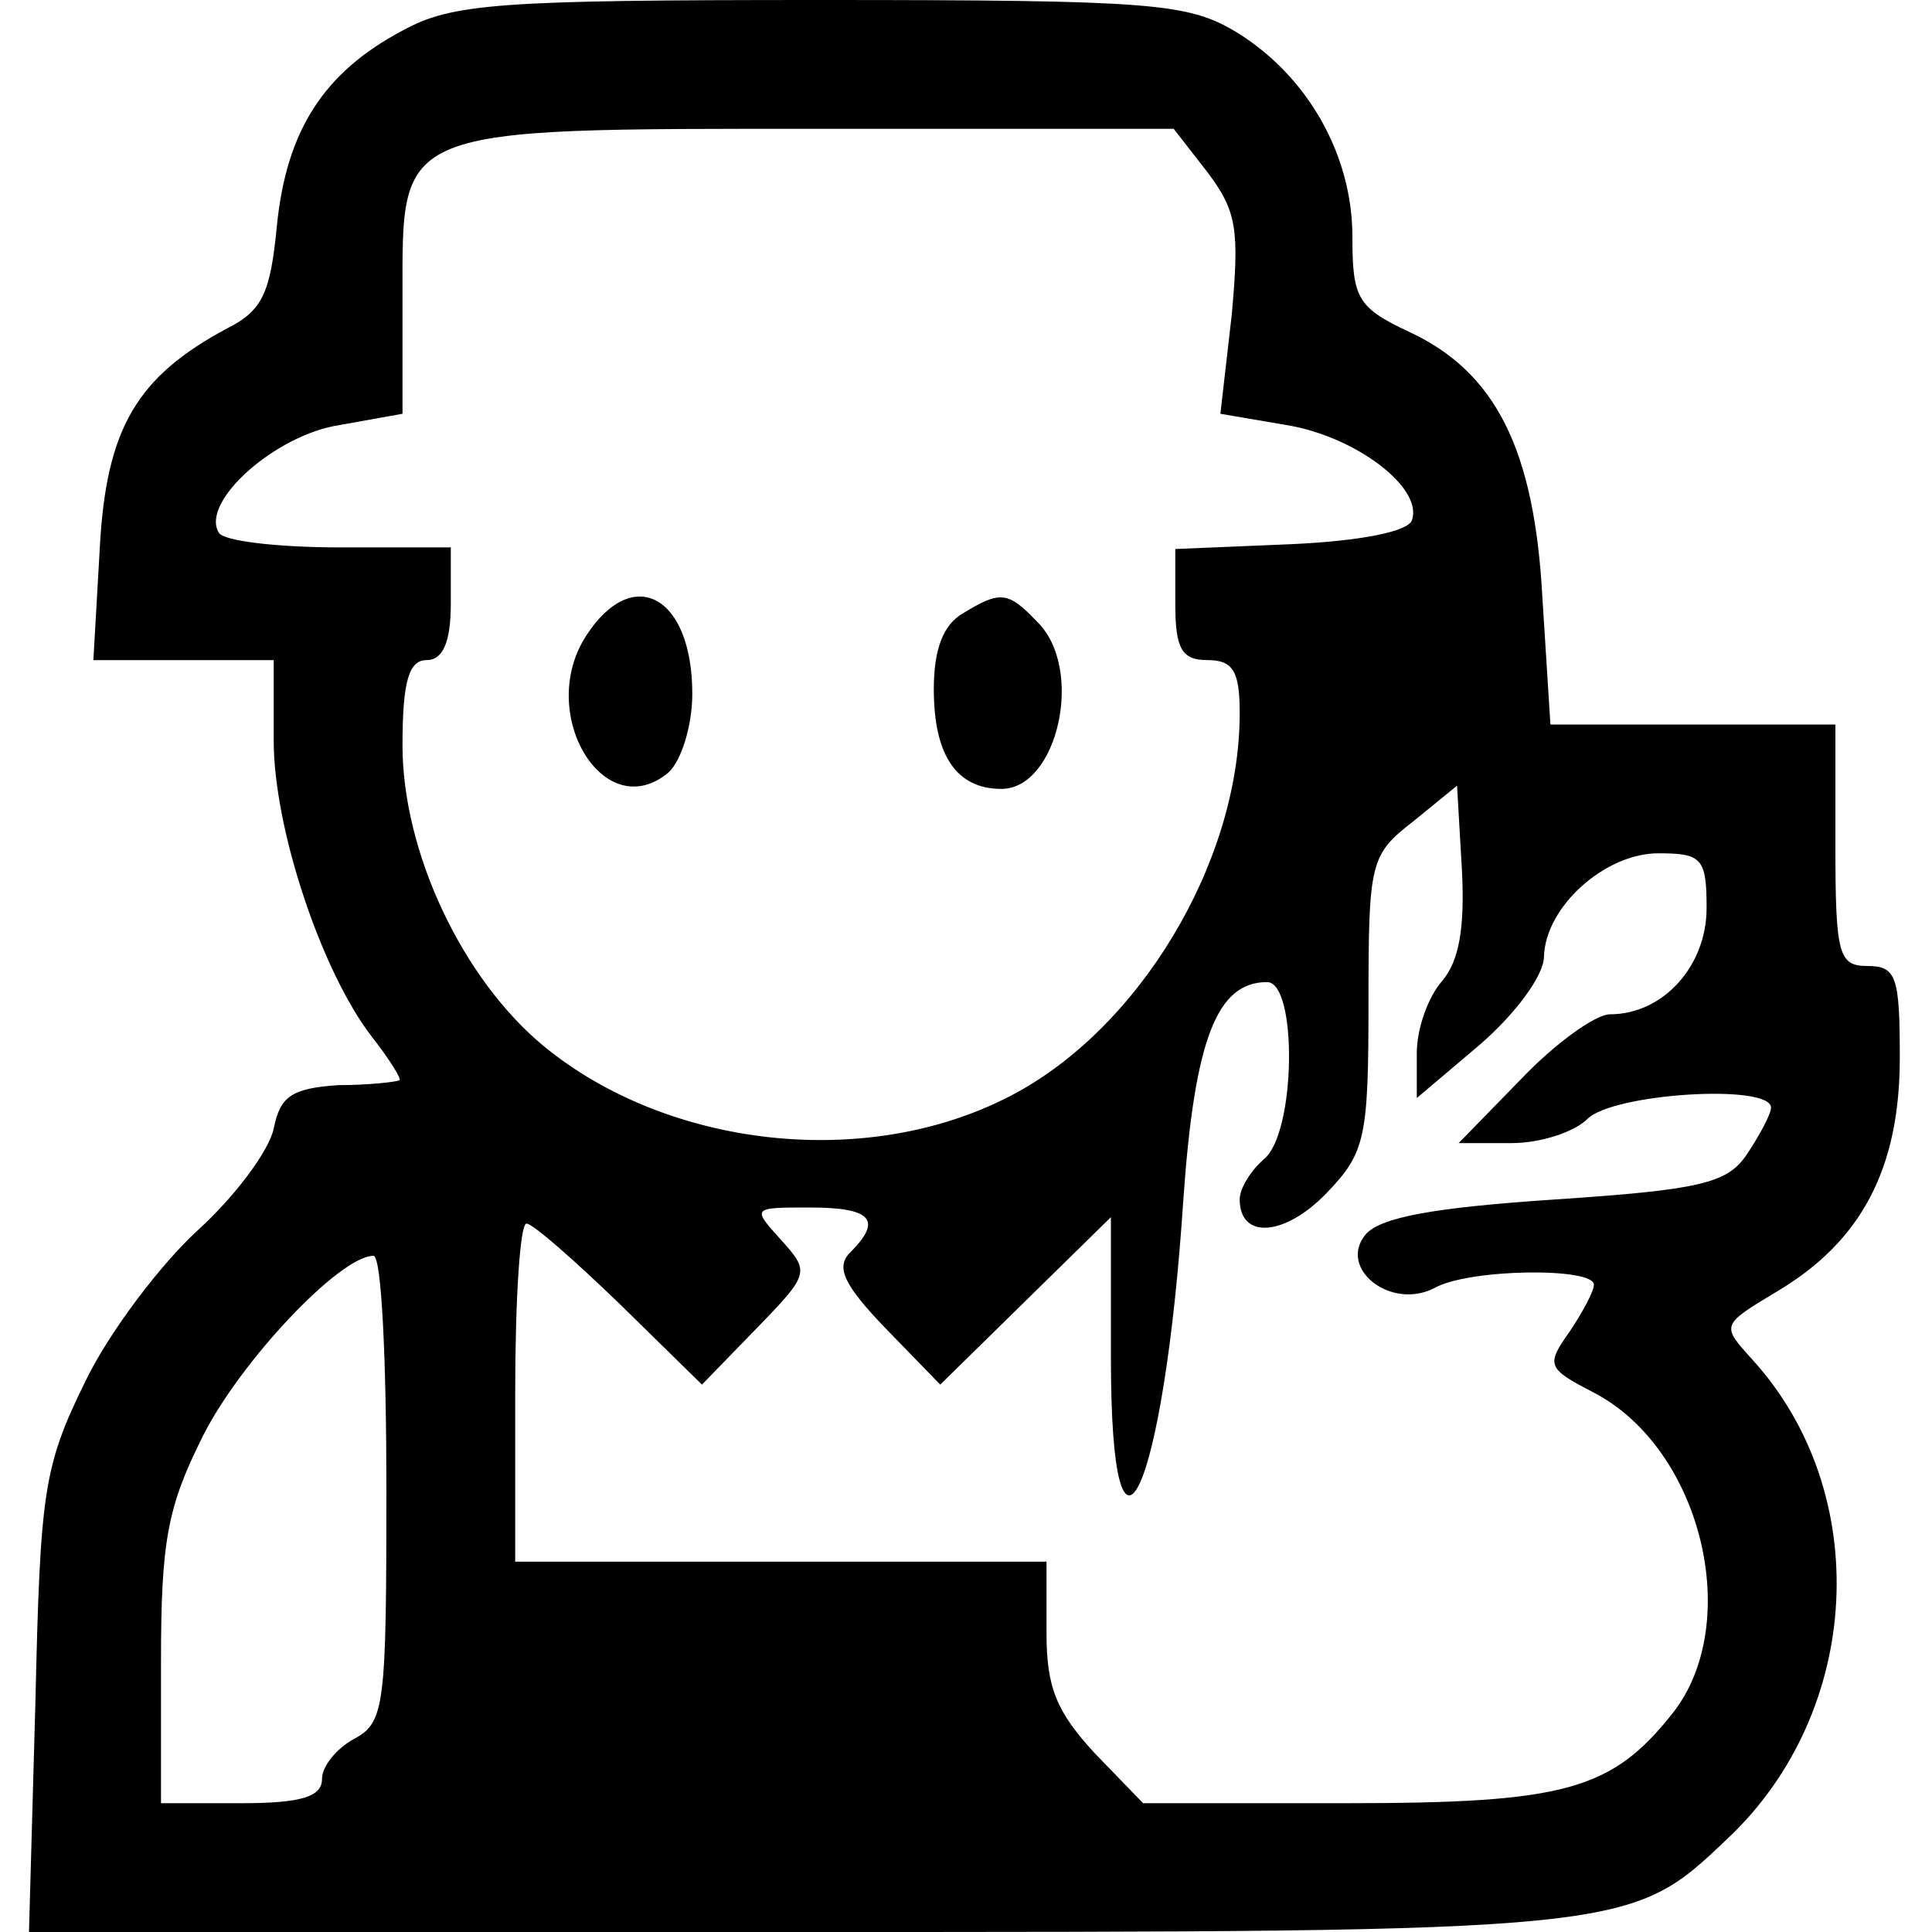
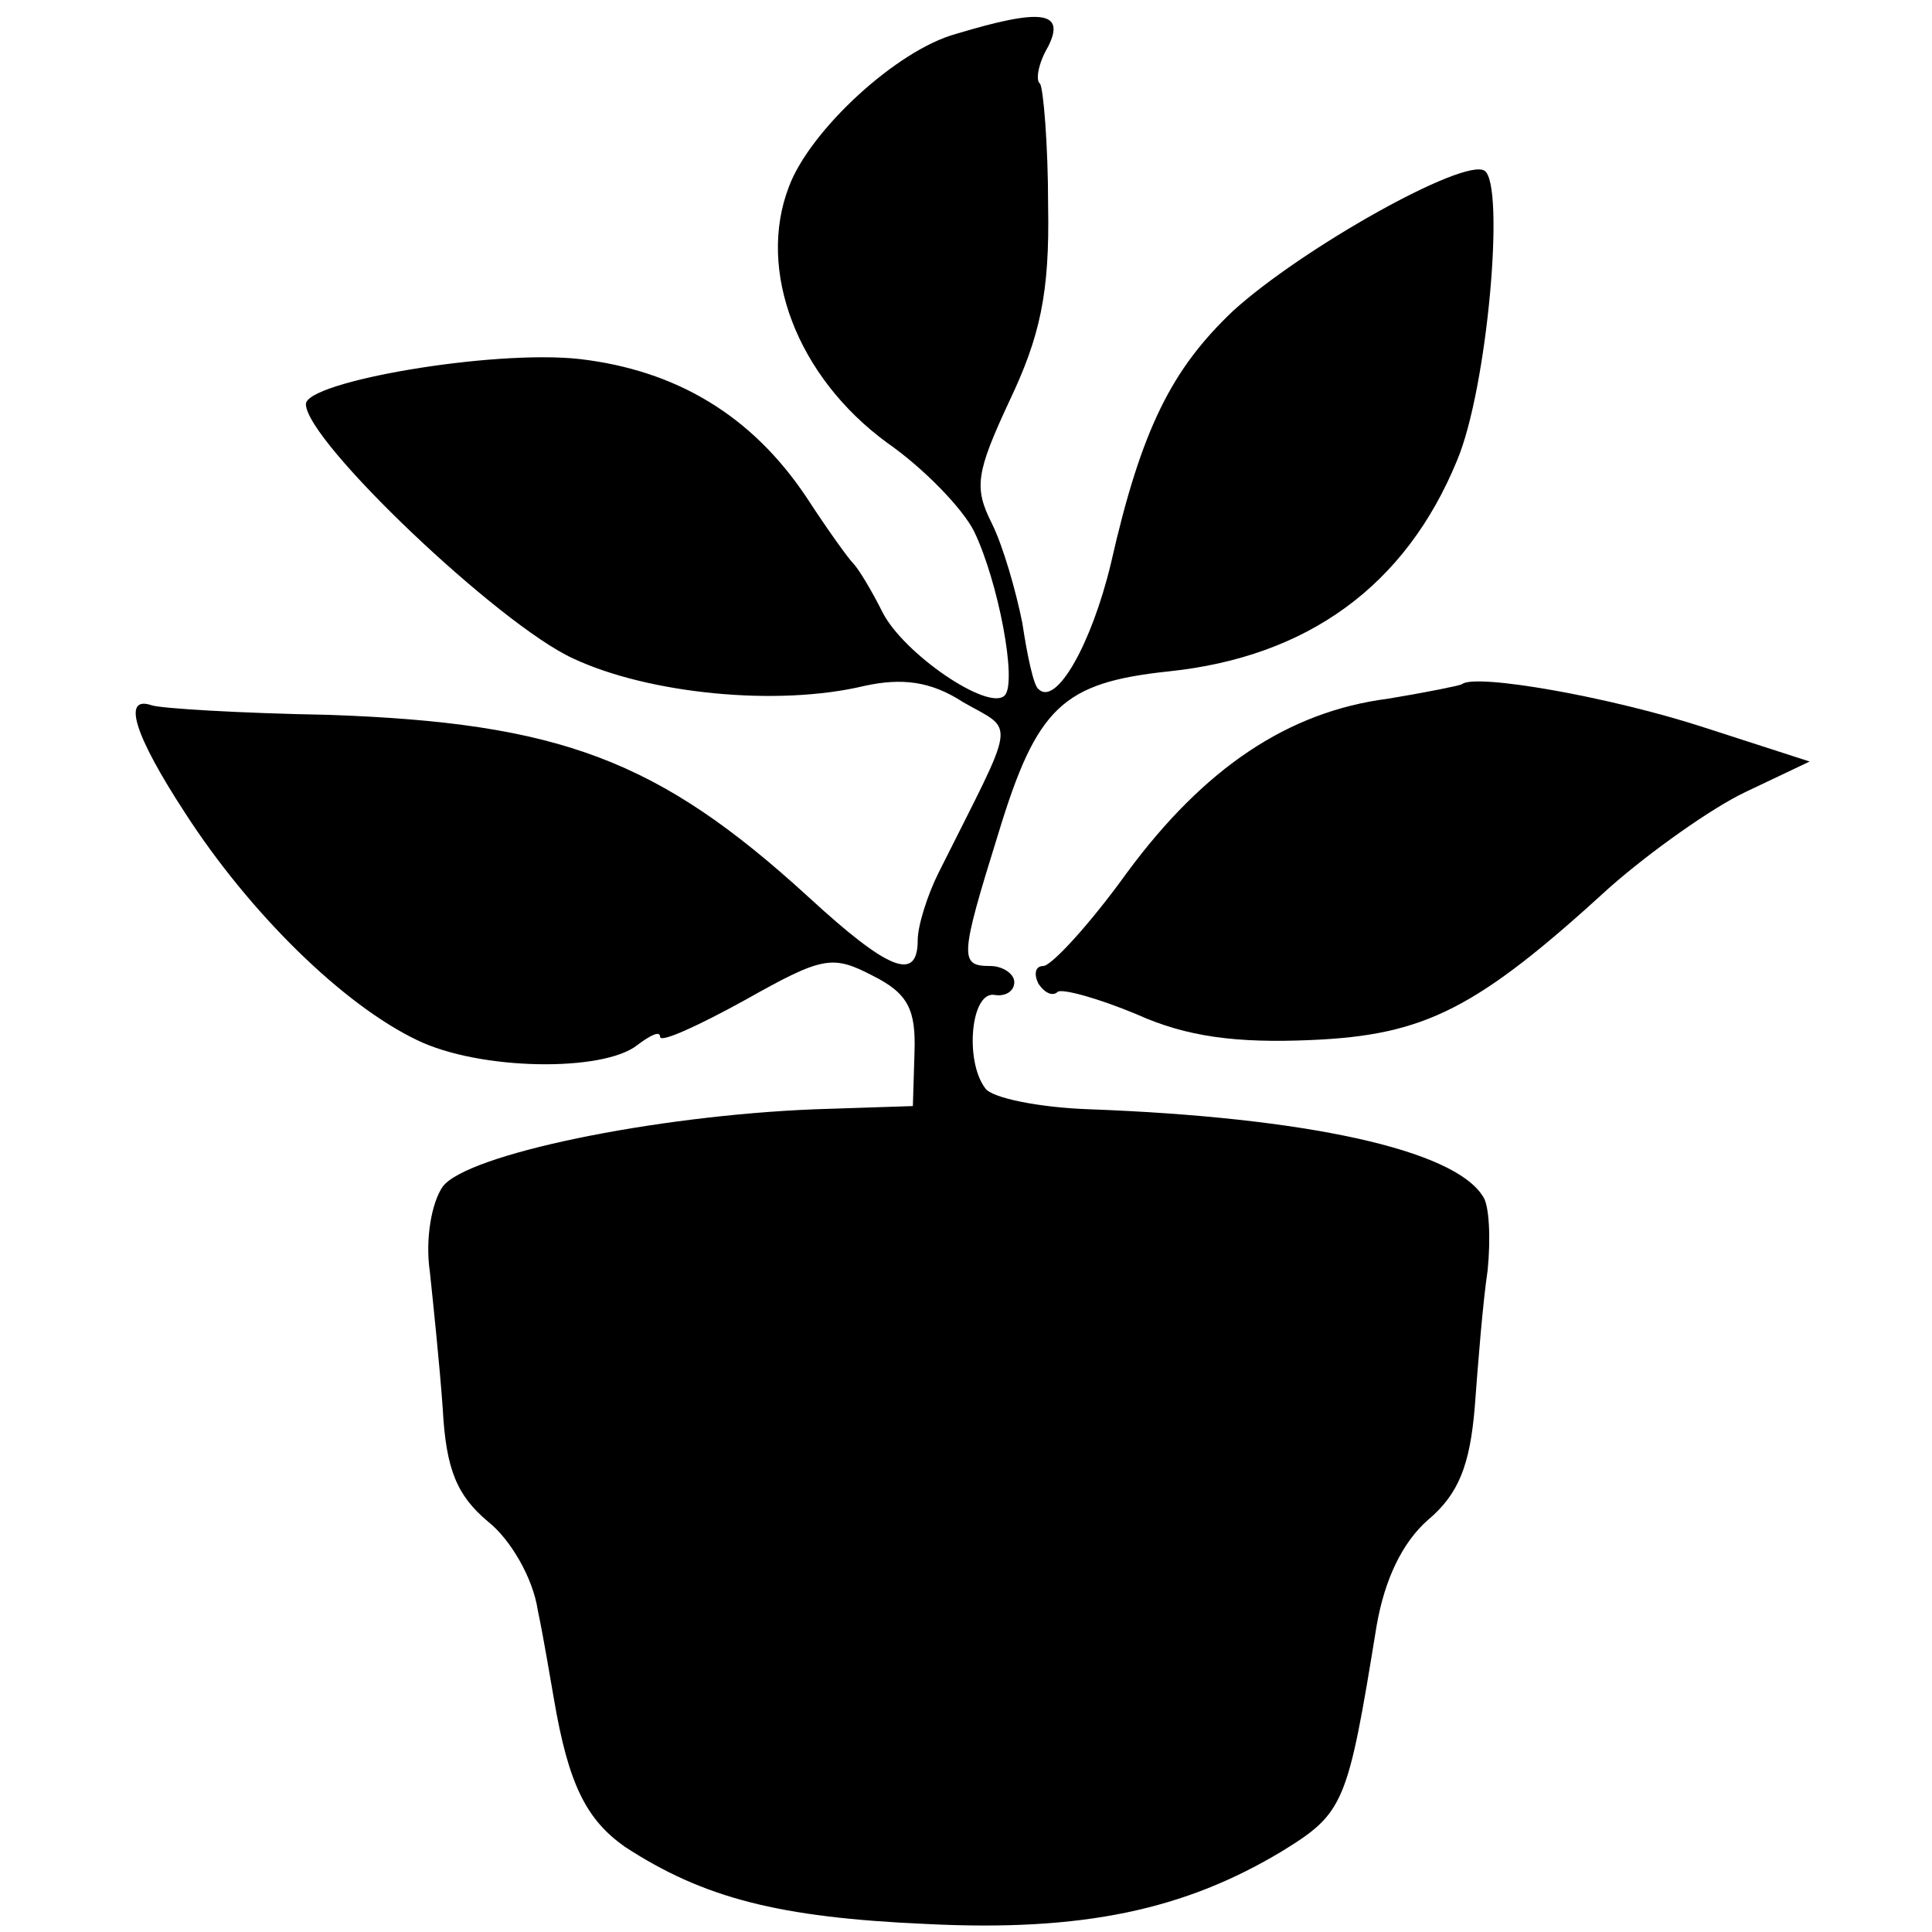
<svg xmlns="http://www.w3.org/2000/svg" version="1.0" width="120pt" height="120pt" viewBox="0 0 120 120" preserveAspectRatio="xMidYMid meet">
  <g transform="translate(0,120) scale(0.1,-0.1)" fill="#000000" stroke="none">
-     <path d="M250 1181 c-49 -26 -72 -62 -78 -121 -4 -42 -9 -53 -31 -64 -56 -30 -75 -62 -79 -136 l-4 -70 56 0 56 0 0 -50 c0 -55 30 -144 61 -184 11 -14 19 -27 17 -27 -2 -1 -19 -3 -38 -3 -29 -2 -36 -7 -40 -27 -3 -14 -24 -42 -47 -63 -23 -21 -55 -63 -70 -94 -26 -53 -28 -68 -31 -199 l-4 -143 476 0 c520 0 518 0 579 58 84 79 91 215 15 298 -19 21 -19 21 16 42 52 31 76 76 76 145 0 50 -2 57 -20 57 -18 0 -20 7 -20 75 l0 75 -89 0 -88 0 -5 79 c-5 92 -29 140 -83 165 -32 15 -35 21 -35 59 0 51 -28 100 -72 127 -30 18 -51 20 -258 20 -200 0 -229 -2 -260 -19z m500 -88 c18 -24 20 -35 15 -89 l-7 -61 41 -7 c43 -7 85 -39 78 -59 -2 -7 -31 -13 -75 -15 l-72 -3 0 -34 c0 -28 4 -35 20 -35 16 0 20 -7 20 -33 0 -93 -63 -197 -143 -238 -89 -46 -212 -32 -289 31 -51 42 -88 121 -88 187 0 40 4 53 15 53 10 0 15 11 15 35 l0 35 -69 0 c-39 0 -72 4 -75 9 -12 19 35 61 75 67 l39 7 0 73 c0 106 -6 104 261 104 l218 0 21 -27z m146 -502 c-9 -10 -16 -30 -16 -45 l0 -28 39 33 c22 19 40 43 40 55 1 31 38 64 71 64 27 0 30 -3 30 -34 0 -36 -27 -66 -60 -66 -9 0 -34 -18 -55 -40 l-39 -40 33 0 c18 0 39 7 47 15 16 16 114 22 114 7 0 -4 -7 -17 -15 -29 -12 -18 -29 -22 -119 -28 -75 -5 -109 -11 -118 -22 -17 -21 16 -47 43 -33 21 12 99 13 99 2 0 -4 -7 -17 -15 -29 -15 -21 -14 -23 15 -38 67 -35 93 -143 49 -199 -38 -48 -67 -56 -203 -56 l-126 0 -30 31 c-24 26 -30 41 -30 75 l0 44 -165 0 -165 0 0 105 c0 58 3 105 7 105 4 0 30 -23 58 -50 l51 -50 34 35 c33 34 33 35 15 55 -18 20 -18 20 18 20 39 0 45 -8 25 -28 -9 -9 -4 -20 22 -47 l34 -35 53 52 53 52 0 -87 c0 -156 33 -85 45 98 7 100 21 135 52 135 19 0 18 -94 -2 -110 -8 -7 -15 -18 -15 -25 0 -25 28 -23 54 4 24 25 26 34 26 118 0 88 1 92 28 113 l27 22 3 -52 c2 -37 -2 -57 -12 -69z m-656 -316 c0 -134 -1 -145 -20 -155 -11 -6 -20 -17 -20 -25 0 -11 -13 -15 -50 -15 l-50 0 0 88 c0 75 4 96 26 140 23 46 85 112 106 112 5 0 8 -65 8 -145z" />
-     <path d="M364 805 c-31 -48 11 -118 51 -85 8 7 15 29 15 49 0 61 -37 81 -66 36z" />
-     <path d="M598 819 c-12 -7 -18 -22 -18 -47 0 -41 14 -62 42 -62 35 0 52 75 22 104 -18 19 -23 19 -46 5z" />
+     <path d="M594 1179 c-37 -10 -91 -60 -104 -95 -20 -52 5 -118 61 -159 23 -16 47 -41 54 -55 15 -31 27 -94 19 -102 -10 -10 -63 26 -76 52 -7 14 -15 27 -18 30 -3 3 -16 21 -29 41 -34 51 -81 79 -141 86 -54 6 -170 -14 -170 -28 0 -23 120 -137 166 -158 47 -22 127 -30 181 -17 23 5 41 3 61 -10 33 -19 34 -8 -15 -106 -7 -14 -13 -33 -13 -42 0 -26 -18 -19 -68 27 -93 85 -154 108 -298 113 -55 1 -105 4 -110 6 -18 6 -11 -18 21 -67 40 -62 98 -119 144 -141 39 -19 116 -20 137 -3 8 6 14 9 14 5 0 -4 24 7 53 23 48 27 54 28 79 15 22 -11 27 -21 26 -48 l-1 -33 -61 -2 c-100 -4 -216 -28 -231 -48 -7 -10 -11 -33 -8 -53 2 -19 6 -57 8 -85 2 -38 9 -54 28 -70 14 -11 28 -35 31 -55 4 -19 8 -44 10 -55 9 -53 20 -75 44 -92 49 -32 96 -44 187 -48 98 -5 161 9 221 45 39 24 41 29 59 140 5 29 16 52 32 66 19 16 26 34 29 70 2 27 5 65 8 85 2 20 1 41 -3 46 -18 29 -110 49 -244 54 -31 1 -61 7 -65 13 -13 17 -9 61 6 58 6 -1 12 2 12 8 0 5 -7 10 -15 10 -19 0 -19 5 5 82 24 79 40 94 106 101 86 9 147 53 179 131 19 45 30 172 17 180 -13 8 -113 -48 -156 -87 -38 -36 -57 -73 -76 -157 -12 -50 -34 -89 -45 -78 -3 2 -7 21 -10 41 -4 20 -12 48 -19 62 -11 22 -10 31 11 76 19 40 25 67 24 121 0 39 -3 73 -5 76 -3 2 -1 13 5 23 11 22 -4 24 -57 8z" />
+     <path d="M908 775 c-2 -1 -22 -5 -46 -9 -62 -8 -114 -43 -162 -108 -23 -32 -47 -58 -52 -58 -5 0 -6 -5 -3 -11 4 -6 9 -8 12 -5 3 2 25 -4 49 -14 31 -14 62 -18 108 -16 71 3 103 19 186 95 25 22 63 49 84 59 l40 19 -65 21 c-58 19 -143 34 -151 27z" />
  </g>
</svg>
